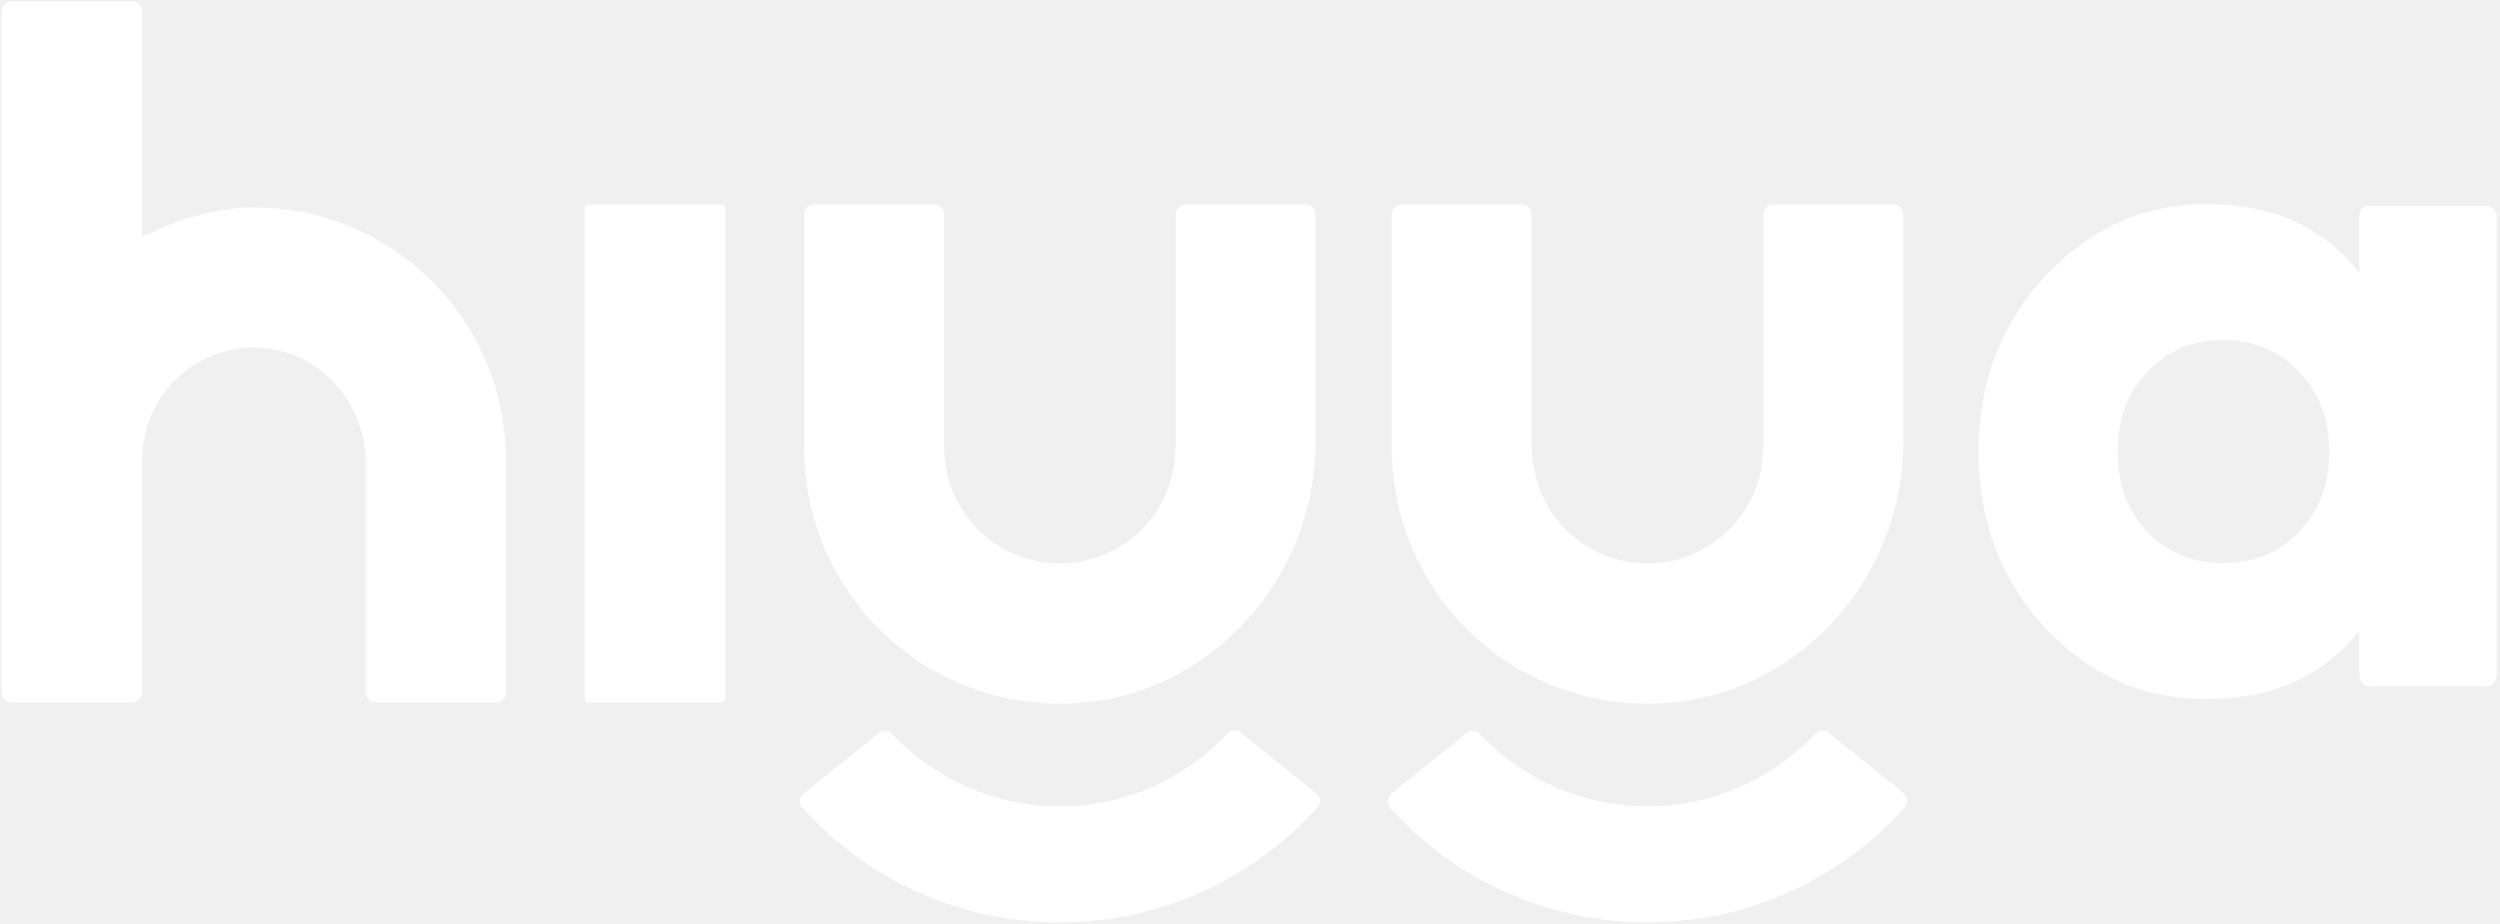
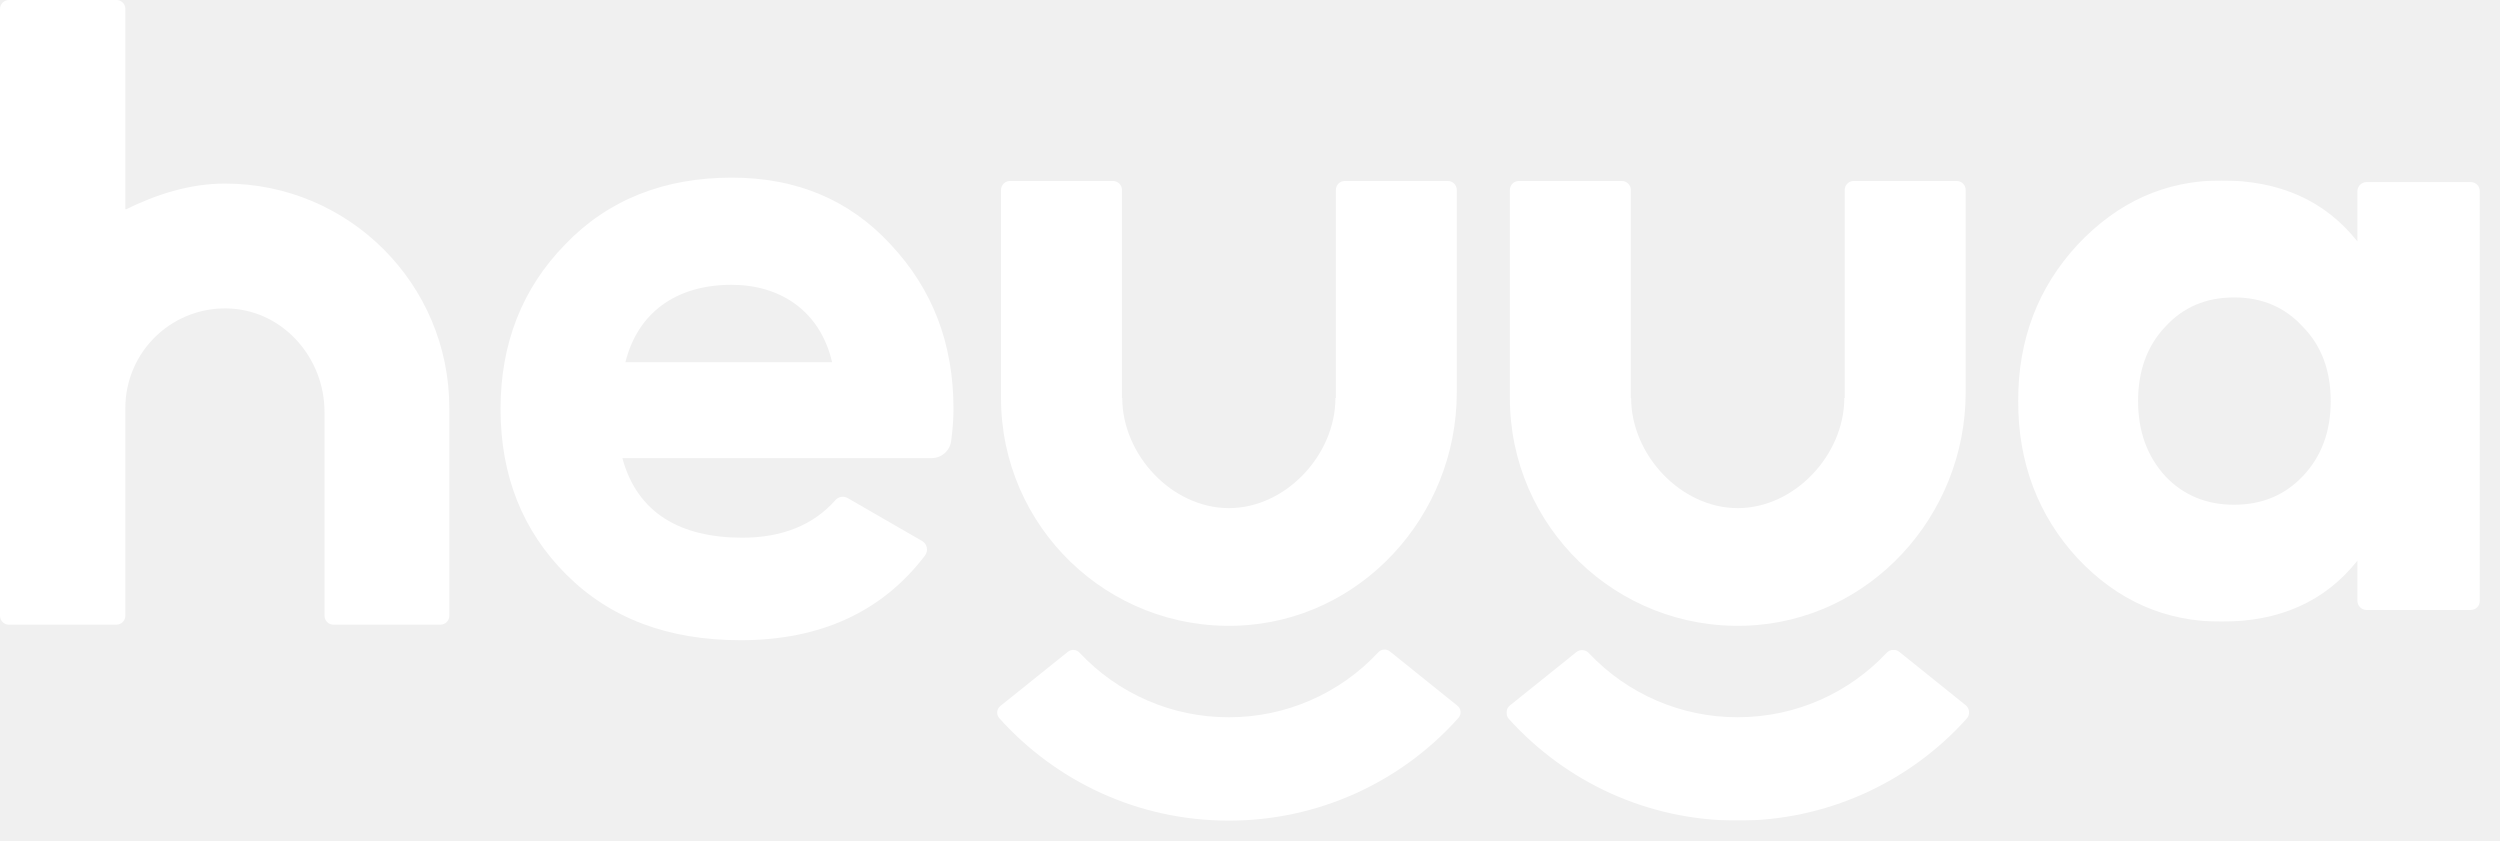
- <svg xmlns="http://www.w3.org/2000/svg" width="92" height="34" viewBox="0 0 92 34">
-   <g fill="#FFF" fill-rule="evenodd">
-     <path d="M81.81 20.718c1.125 0 2.052-.378 2.784-1.135.759-.785 1.125-1.773 1.125-2.966 0-1.192-.366-2.181-1.125-2.938-.732-.784-1.66-1.163-2.784-1.163-1.125 0-2.053.379-2.784 1.163-.731.757-1.097 1.746-1.097 2.938 0 1.193.366 2.181 1.097 2.966.73.757 1.659 1.135 2.784 1.135zM87.2 7.573h4.298c.21 0 .38.17.38.379v16.914c0 .21-.17.379-.38.379H87.2a.379.379 0 0 1-.38-.38V23.21c-1.345 1.69-3.209 2.519-5.624 2.519-2.313 0-4.28-.863-5.936-2.623-1.622-1.76-2.45-3.934-2.45-6.488 0-2.554.828-4.694 2.45-6.453 1.656-1.76 3.623-2.658 5.936-2.658 2.415 0 4.279.829 5.625 2.52V7.951c0-.21.17-.38.379-.38zM18.613 16.902v8.579a.37.37 0 0 1-.37.37H13.83a.37.37 0 0 1-.37-.37v-8.418c0-2.2-1.658-4.13-3.853-4.265a4.112 4.112 0 0 0-4.372 4.104v8.579a.37.37 0 0 1-.37.37H.425a.367.367 0 0 1-.367-.368V.426C.058.22.224.054.43.054h4.44c.2 0 .364.163.364.364V8.68c0 .016.016.026.03.02 1.233-.607 2.617-1.064 4.082-1.064a9.263 9.263 0 0 1 9.267 9.267M26.561 25.85h-4.917a.13.13 0 0 1-.13-.129V7.655a.13.13 0 0 1 .13-.129h4.917a.13.13 0 0 1 .13.13V25.72a.13.13 0 0 1-.13.13M48.414 7.898v8.362c0 5.104-3.969 9.45-9.07 9.632a9.408 9.408 0 0 1-9.752-9.403V7.898c0-.205.166-.371.371-.371h4.404c.205 0 .371.166.371.371v8.591h.013a4.247 4.247 0 0 0 4.25 4.246c2.351 0 4.25-1.899 4.25-4.246h.017V7.898c0-.205.167-.371.372-.371h4.403c.205 0 .371.166.371.371M48.439 29.196a.348.348 0 0 1 .045.504 12.69 12.69 0 0 1-9.486 4.242 12.694 12.694 0 0 1-9.477-4.23.348.348 0 0 1 .045-.504l2.79-2.24a.352.352 0 0 1 .479.039 8.424 8.424 0 0 0 6.163 2.667 8.412 8.412 0 0 0 6.172-2.68.353.353 0 0 1 .48-.04l2.789 2.242M70.041 7.898v8.362c0 5.104-3.97 9.45-9.07 9.632a9.408 9.408 0 0 1-9.752-9.403V7.898c0-.205.166-.371.371-.371h4.404c.205 0 .37.166.37.371v8.591h.014a4.247 4.247 0 0 0 4.25 4.246c2.351 0 4.25-1.899 4.25-4.246h.017V7.898c0-.205.166-.371.371-.371h4.404c.205 0 .371.166.371.371M70.038 29.174a.382.382 0 0 1 .042.56 12.69 12.69 0 0 1-9.456 4.208 12.694 12.694 0 0 1-9.445-4.195.382.382 0 0 1 .042-.561l2.743-2.203a.379.379 0 0 1 .514.041 8.424 8.424 0 0 0 6.146 2.65 8.412 8.412 0 0 0 6.157-2.664.39.39 0 0 1 .526-.031l2.731 2.195" />
+ <svg xmlns="http://www.w3.org/2000/svg" xmlns:xlink="http://www.w3.org/1999/xlink" width="116" height="39" viewBox="0 0 116 39">
+   <defs>
+     <path id="a" d="M.14.046h21.426V20.52H.14z" />
+     <path id="c" d="M.028.067h21.47V7.99H.027z" />
+   </defs>
+   <g fill="none" fill-rule="evenodd">
+     <g transform="translate(93.5 8.327)">
+       <mask id="b" fill="#fff">
+         <use xlink:href="#a" />
+       </mask>
+       <path fill="#FFF" d="M10.16 15.093c1.291 0 2.356-.443 3.195-1.33.871-.922 1.29-2.08 1.29-3.48 0-1.398-.419-2.558-1.29-3.445-.84-.92-1.904-1.364-3.195-1.364-1.29 0-2.356.443-3.195 1.364-.839.887-1.258 2.047-1.258 3.445 0 1.4.42 2.558 1.258 3.48.84.887 1.904 1.33 3.195 1.33M16.31.12h4.83c.235 0 .426.19.426.426v19.005c0 .235-.19.425-.426.425h-4.83a.426.426 0 0 1-.426-.425v-1.863c-1.512 1.9-3.606 2.831-6.32 2.831-2.599 0-4.809-.97-6.67-2.947-1.822-1.977-2.753-4.42-2.753-7.29s.93-5.274 2.754-7.25C4.755 1.053 6.965.045 9.564.045c2.714 0 4.808.931 6.32 2.83V.547c0-.234.19-.425.426-.425" mask="url(#b)" />
+     </g>
+     <path fill="#FFF" d="M20.849 18.93v9.64c0 .23-.187.415-.416.415h-4.96a.416.416 0 0 1-.416-.416v-9.458c0-2.471-1.862-4.64-4.33-4.792a4.62 4.62 0 0 0-4.911 4.612v9.638c0 .23-.186.416-.416.416H.413A.413.413 0 0 1 0 28.573V.418C0 .188.187 0 .418 0h4.988a.41.41 0 0 1 .41.41V9.69c0 .018.018.03.034.022 1.385-.681 2.94-1.194 4.586-1.194A10.408 10.408 0 0 1 20.848 18.93M67.595 8.814v9.395c0 5.735-4.46 10.62-10.19 10.823-6.016.213-10.958-4.597-10.958-10.565V8.814c0-.23.187-.417.417-.417h4.778c.23 0 .417.187.417.417v9.653h.014c0 2.637 2.309 5.11 4.946 5.11 2.642 0 4.945-2.473 4.945-5.11h.02V8.814c0-.23.186-.417.416-.417h4.778c.23 0 .417.187.417.417M91.207 8.814v9.395c0 5.735-4.46 10.62-10.191 10.823-6.016.213-10.958-4.597-10.958-10.565V8.814c0-.23.187-.417.417-.417h4.778c.23 0 .417.187.417.417v9.653h.015c0 2.637 2.308 5.11 4.945 5.11 2.642 0 4.946-2.473 4.946-5.11h.019V8.814c0-.23.187-.417.417-.417h4.778c.23 0 .417.187.417.417M67.623 32.744a.39.39 0 0 1 .05.566 14.258 14.258 0 0 1-10.658 4.767c-4.228 0-8.03-1.834-10.647-4.753a.39.39 0 0 1 .05-.567l3.134-2.516a.397.397 0 0 1 .538.043 9.464 9.464 0 0 0 6.925 2.997 9.452 9.452 0 0 0 6.935-3.012.396.396 0 0 1 .54-.044l3.133 2.52z" />
+     <g transform="translate(69.87 30.087)">
+       <mask id="d" fill="#fff">
+         <use xlink:href="#c" />
+       </mask>
+       <path fill="#FFF" d="M21.334 2.632c.199.16.217.441.047.63A14.258 14.258 0 0 1 10.757 7.99c-4.21 0-7.995-1.818-10.612-4.714a.429.429 0 0 1 .046-.63L3.273.17a.425.425 0 0 1 .578.046 9.465 9.465 0 0 0 6.906 2.977c2.73 0 5.19-1.15 6.917-2.993a.437.437 0 0 1 .592-.035l3.068 2.466z" mask="url(#d)" />
+     </g>
+     <path fill="#FFF" d="M38.61 16.806c-.565-2.418-2.445-3.591-4.664-3.591-2.595 0-4.362 1.315-4.926 3.591h9.59zm-9.732 4.45c.692 2.562 2.705 3.693 5.567 3.693 1.843 0 3.304-.591 4.317-1.743a.456.456 0 0 1 .571-.095l3.451 1.99a.46.46 0 0 1 .135.677c-1.984 2.607-4.848 3.928-8.556 3.928-3.373 0-6.056-1.017-8.09-3.05-2.032-2.032-3.048-4.593-3.048-7.682 0-3.049 1.016-5.61 3.008-7.642 1.992-2.073 4.594-3.09 7.724-3.09 2.967 0 5.447 1.017 7.358 3.09 1.95 2.073 2.927 4.593 2.927 7.642 0 .485-.04.97-.107 1.484a.917.917 0 0 1-.91.799H28.878z" />
  </g>
</svg>
